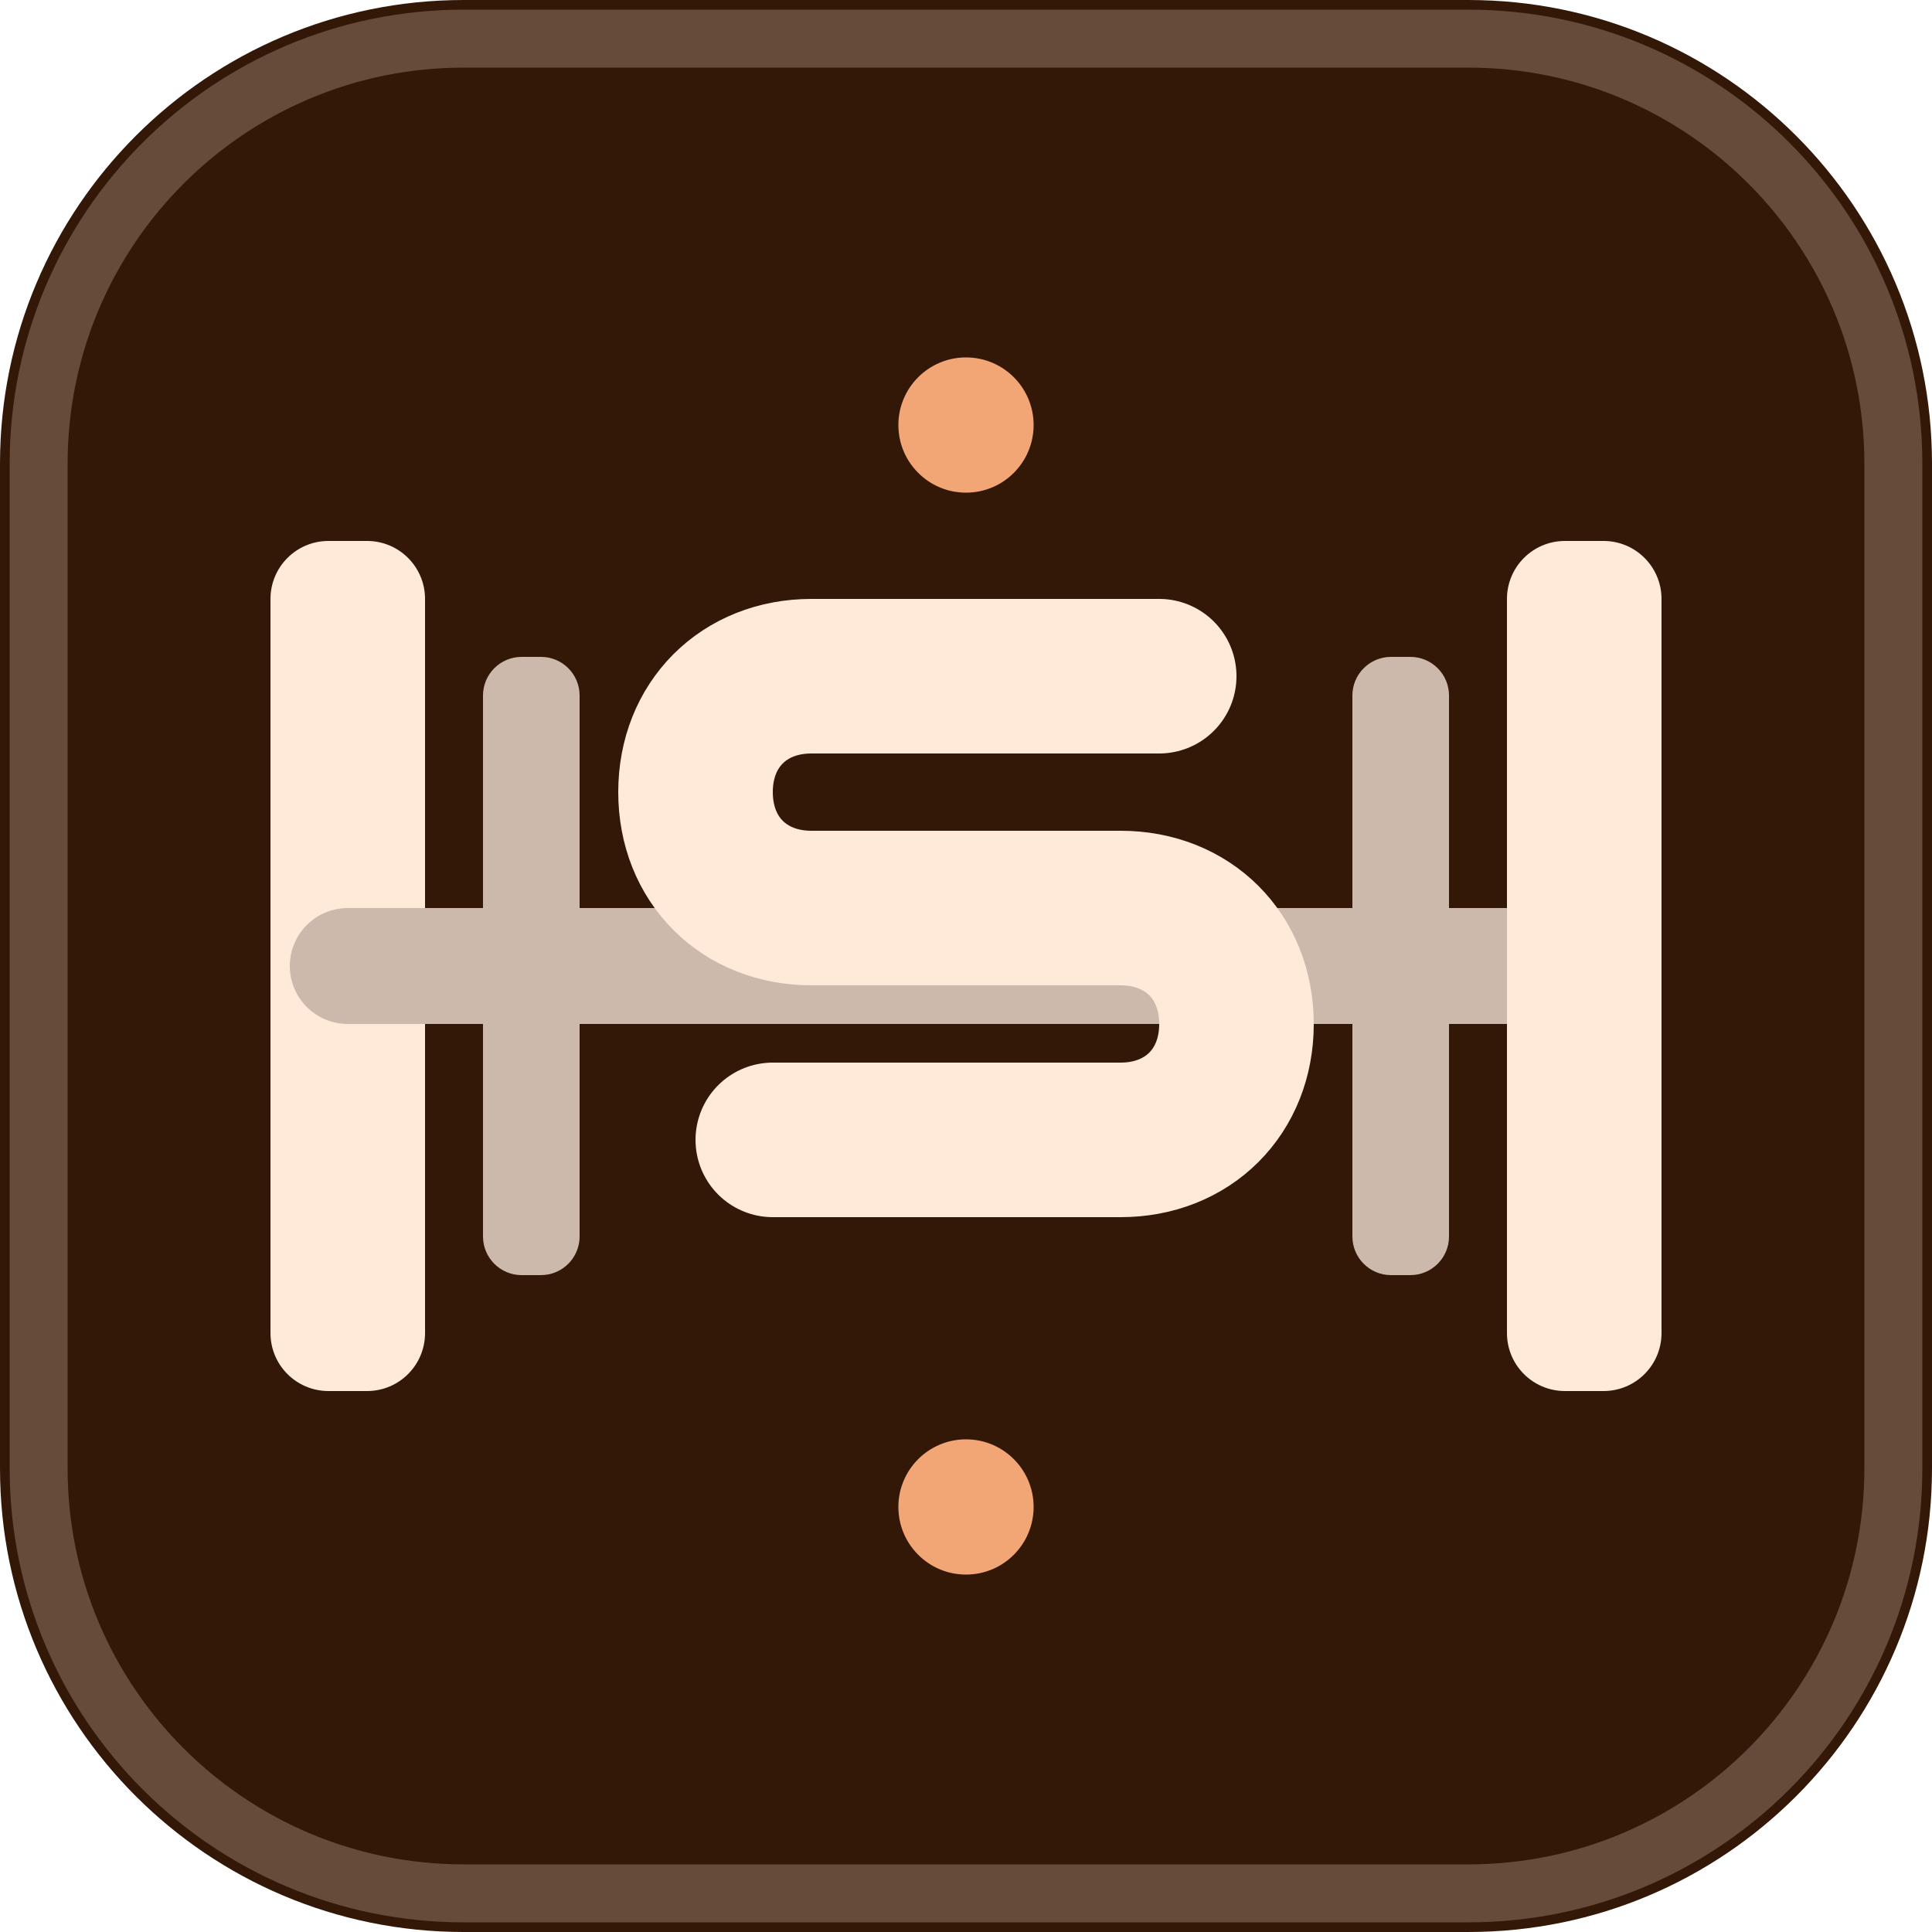
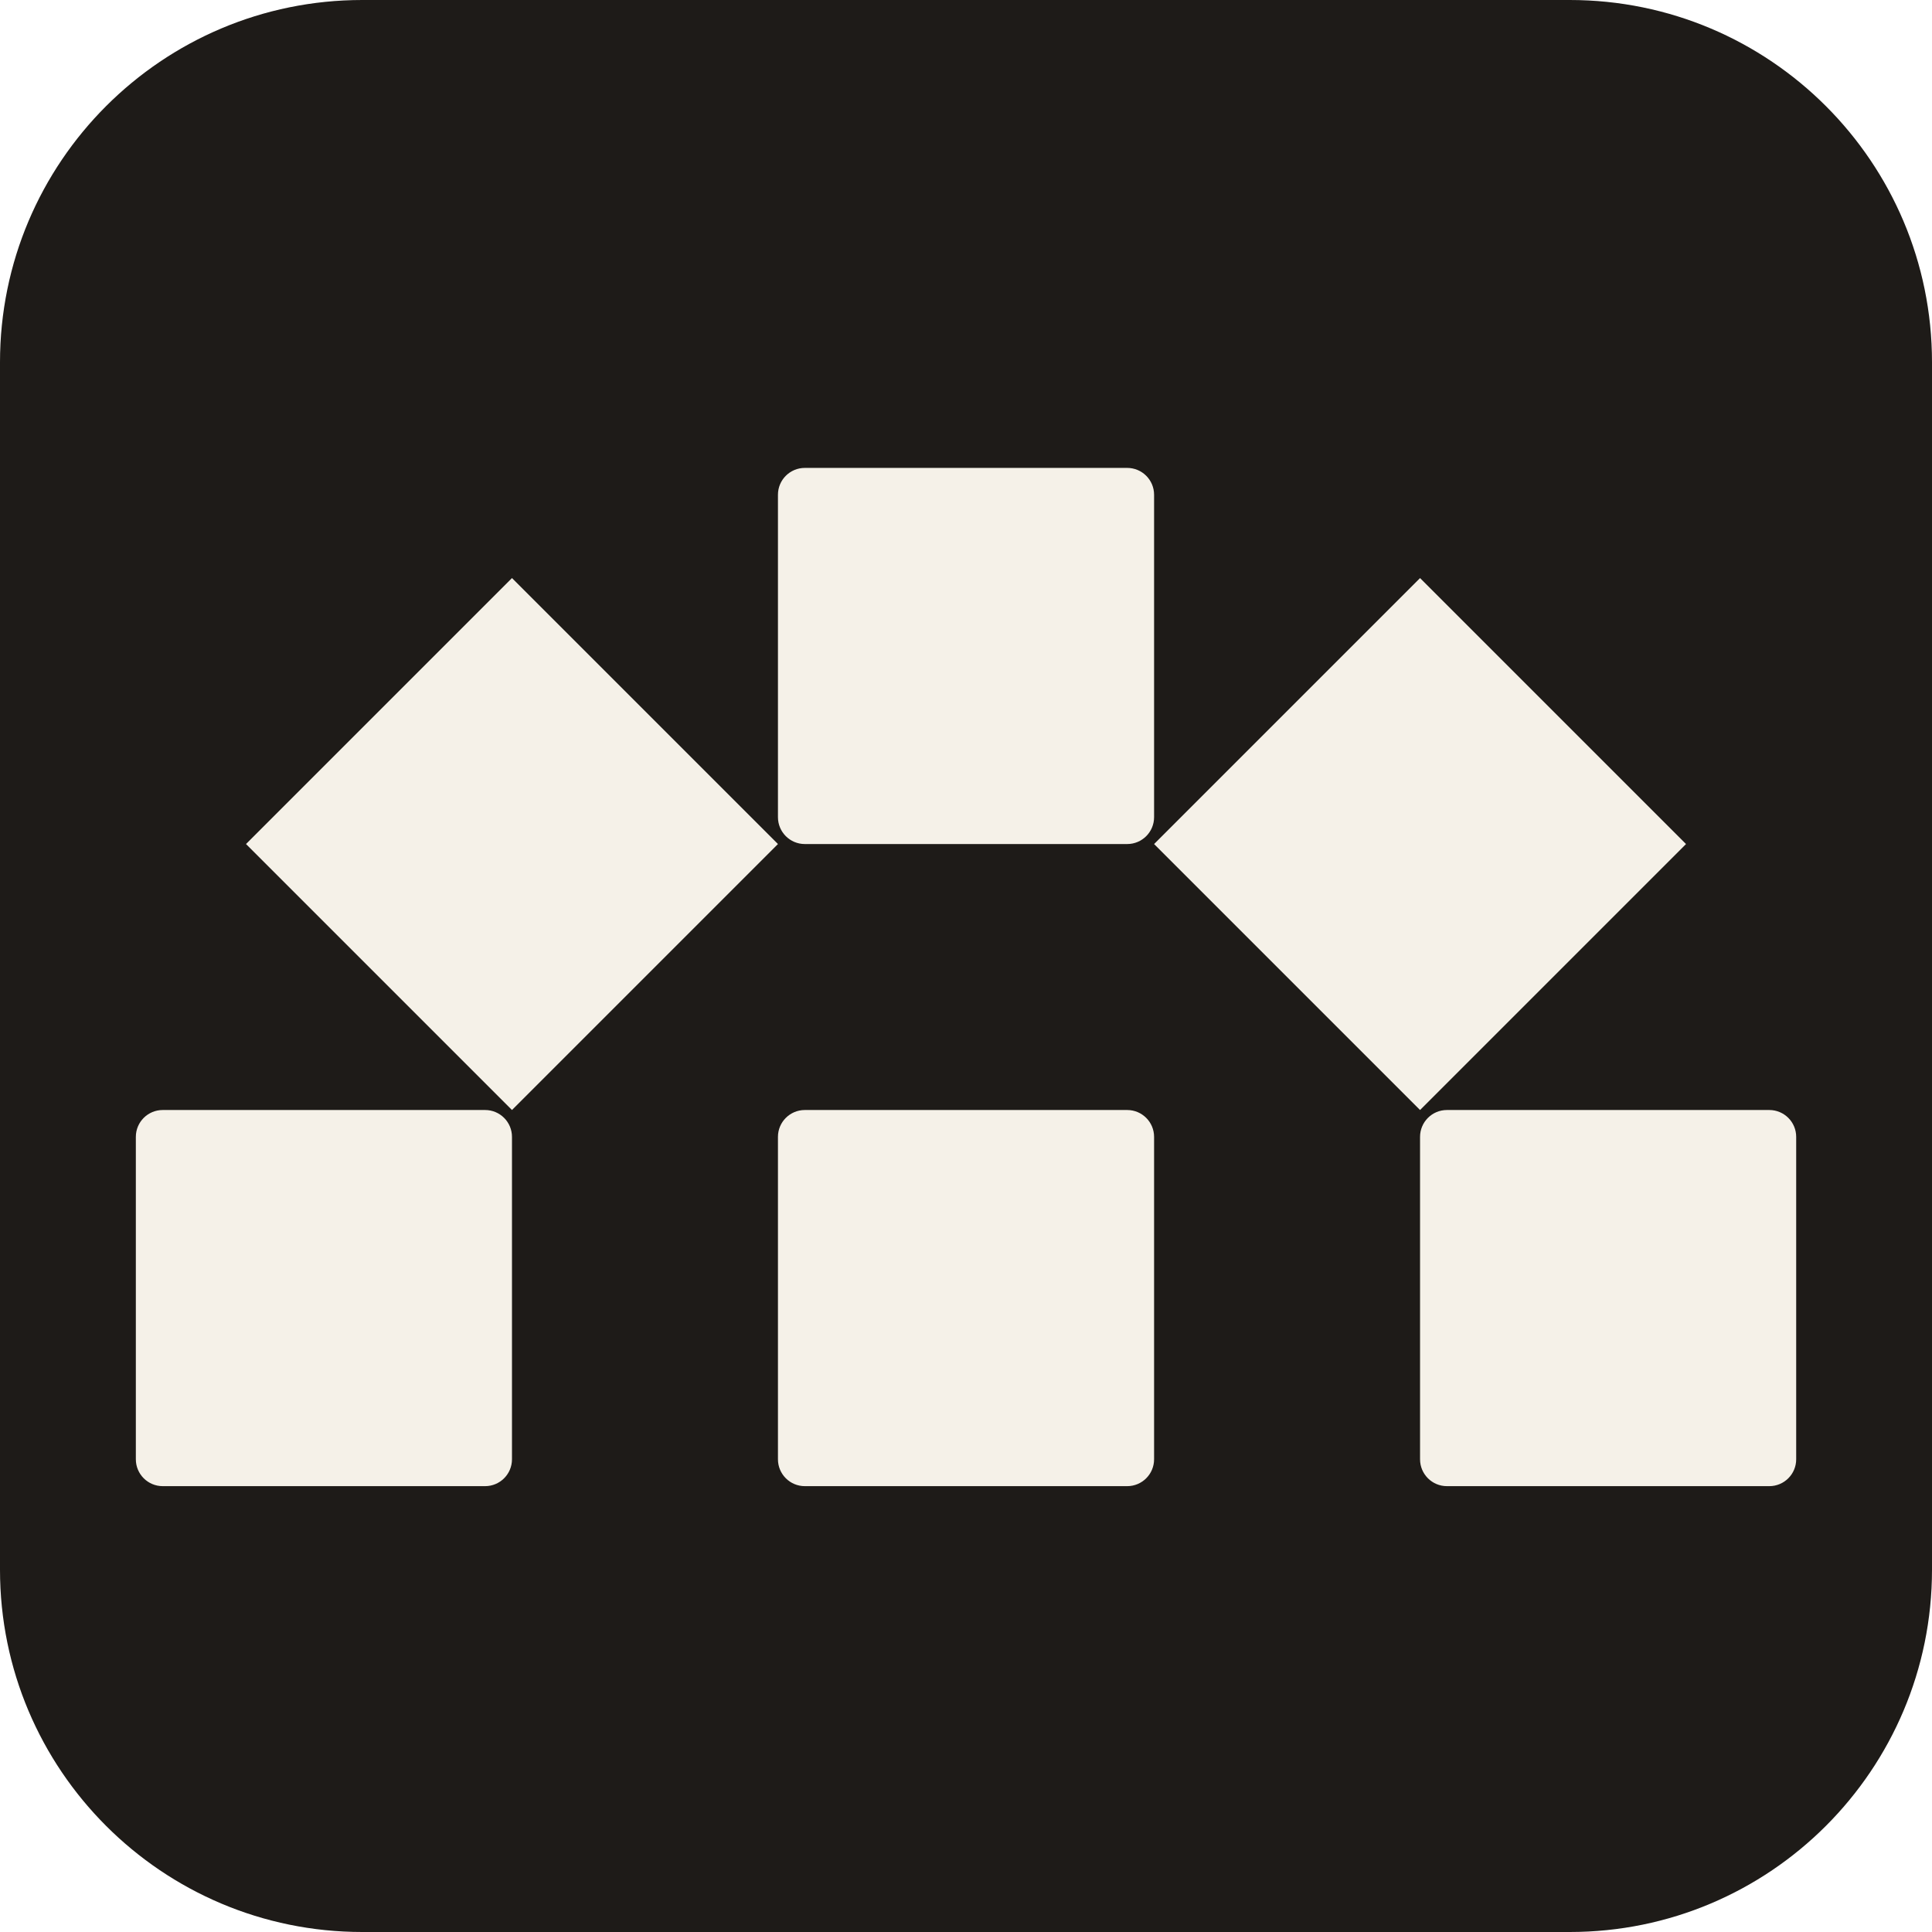
- <svg xmlns="http://www.w3.org/2000/svg" viewBox="0 0 100 100" fill="none">
-   <rect width="100" height="100" rx="24" fill="#331707" />
-   <rect x="2" y="2" width="96" height="96" rx="22" stroke="rgba(255,233,217,0.25)" stroke-width="3" />
-   <rect x="14" y="28" width="8" height="44" rx="3" fill="#ffe9d9" />
-   <rect x="25" y="34" width="5" height="32" rx="2" fill="#cdb9ab" />
-   <path d="M18 50 H82" stroke="#cdb9ab" stroke-width="6" stroke-linecap="round" />
-   <rect x="70" y="34" width="5" height="32" rx="2" fill="#cdb9ab" />
-   <rect x="78" y="28" width="8" height="44" rx="3" fill="#ffe9d9" />
-   <path d="M60 35 H42 C38.5 35 36 37.5 36 41 C36 44.5 38.5 47 42 47 H58 C61.5 47 64 49.5 64 53 C64 56.5 61.5 59 58 59 H40" stroke="#ffe9d9" stroke-width="8" stroke-linecap="round" stroke-linejoin="round" />
-   <circle cx="50" cy="22" r="3.5" fill="#f3a675" />
-   <circle cx="50" cy="78" r="3.5" fill="#f3a675" />
+ <svg xmlns="http://www.w3.org/2000/svg" viewBox="0 0 256 256" fill="none">
+   <rect width="256" height="256" rx="48" fill="#1E1B18" />
+   <g transform="translate(18, 62) scale(0.89)" fill="#F5F1E8">
+     <rect x="0" y="95.598" width="56" height="56" rx="4" />
+     <polygon points="56,95.598 95.598,56 56,16.402 16.402,56" />
+     <rect x="95.598" y="0" width="56" height="56" rx="4" />
+     <polygon points="151.598,56 191.196,95.598 230.794,56 191.196,16.402" />
+     <rect x="191.196" y="95.598" width="56" height="56" rx="4" />
+     <rect x="95.598" y="95.598" width="56" height="56" rx="4" />
+   </g>
</svg>
